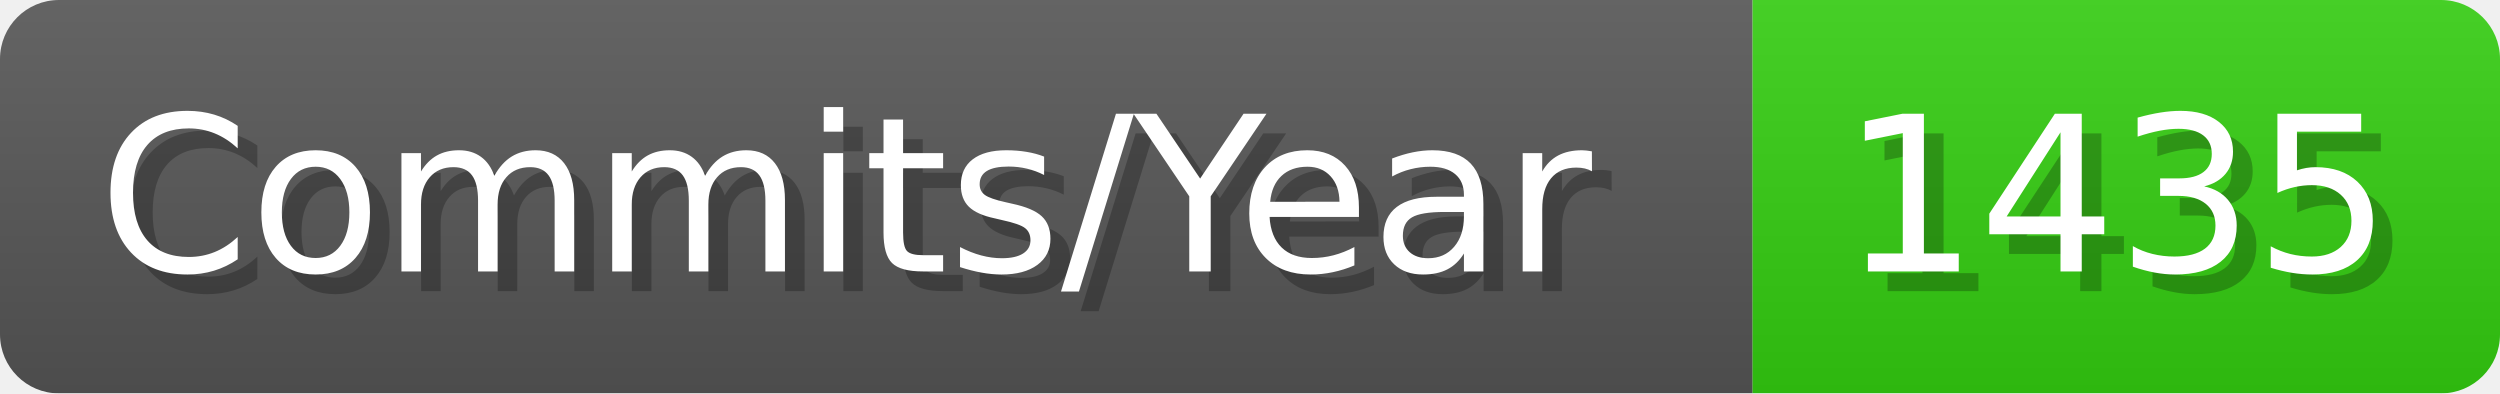
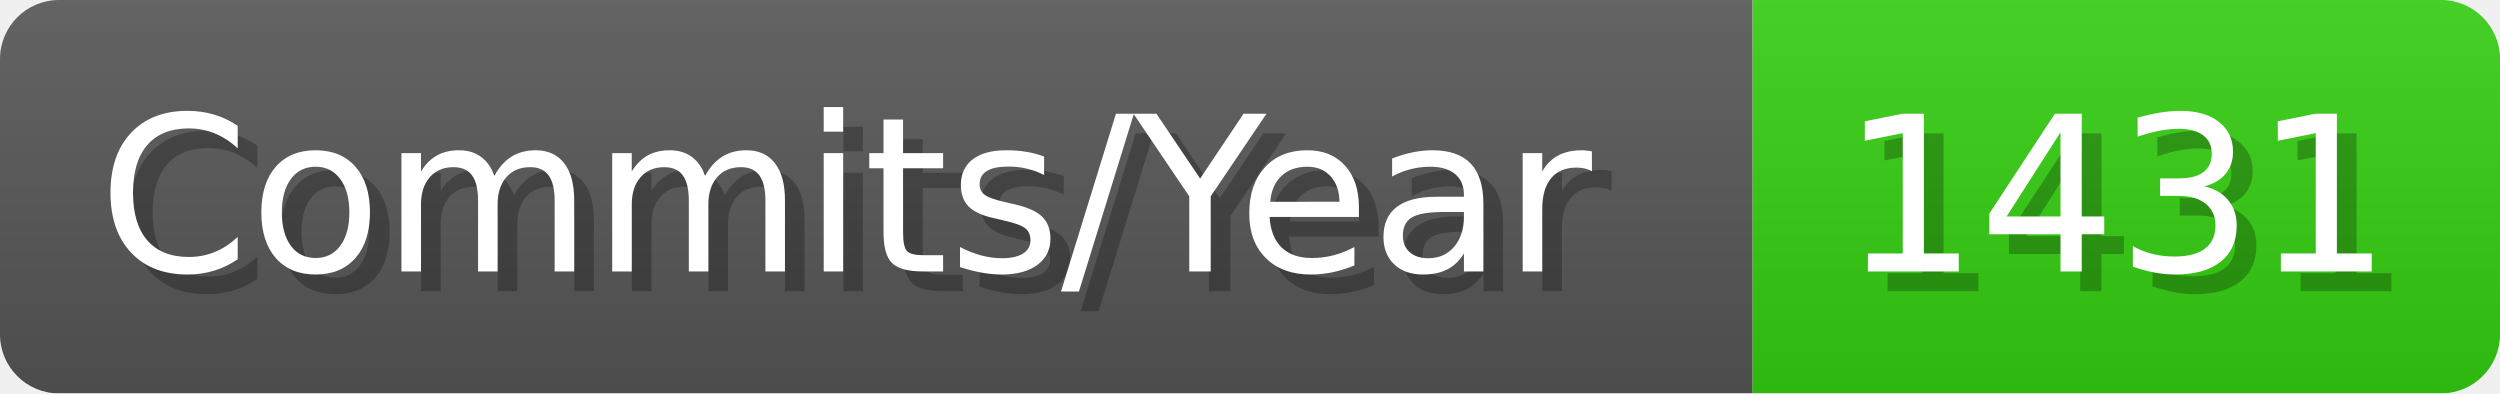
- <svg xmlns="http://www.w3.org/2000/svg" width="127.1" height="20" viewBox="0 0 1271 200" role="img" aria-label="Commits/Year: 1435">
+ <svg xmlns="http://www.w3.org/2000/svg" width="127.1" height="20" viewBox="0 0 1271 200" role="img" aria-label="Commits/Year: 1431">
  <linearGradient id="aUPdi" x2="0" y2="100%">
    <stop offset="0" stop-opacity=".1" stop-color="#EEE" />
    <stop offset="1" stop-opacity=".1" />
  </linearGradient>
  <mask id="WfAiQ">
    <rect width="1271" height="200" rx="30" fill="#FFF" />
  </mask>
  <g mask="url(#WfAiQ)">
    <rect width="891" height="200" fill="#555" />
    <rect width="380" height="200" fill="#3C1" x="891" />
    <rect width="1271" height="200" fill="url(#aUPdi)" />
  </g>
  <g aria-hidden="true" fill="#fff" text-anchor="start" font-family="Verdana,DejaVu Sans,sans-serif" font-size="110">
    <text x="60" y="148" textLength="791" fill="#000" opacity="0.25">Commits/Year</text>
    <text x="50" y="138" textLength="791">Commits/Year</text>
-     <text x="946" y="148" textLength="280" fill="#000" opacity="0.25">1435</text>
-     <text x="936" y="138" textLength="280">1435</text>
+     <text x="946" y="148" textLength="280" fill="#000" opacity="0.25">1431</text>
+     <text x="936" y="138" textLength="280">1431</text>
  </g>
</svg>
